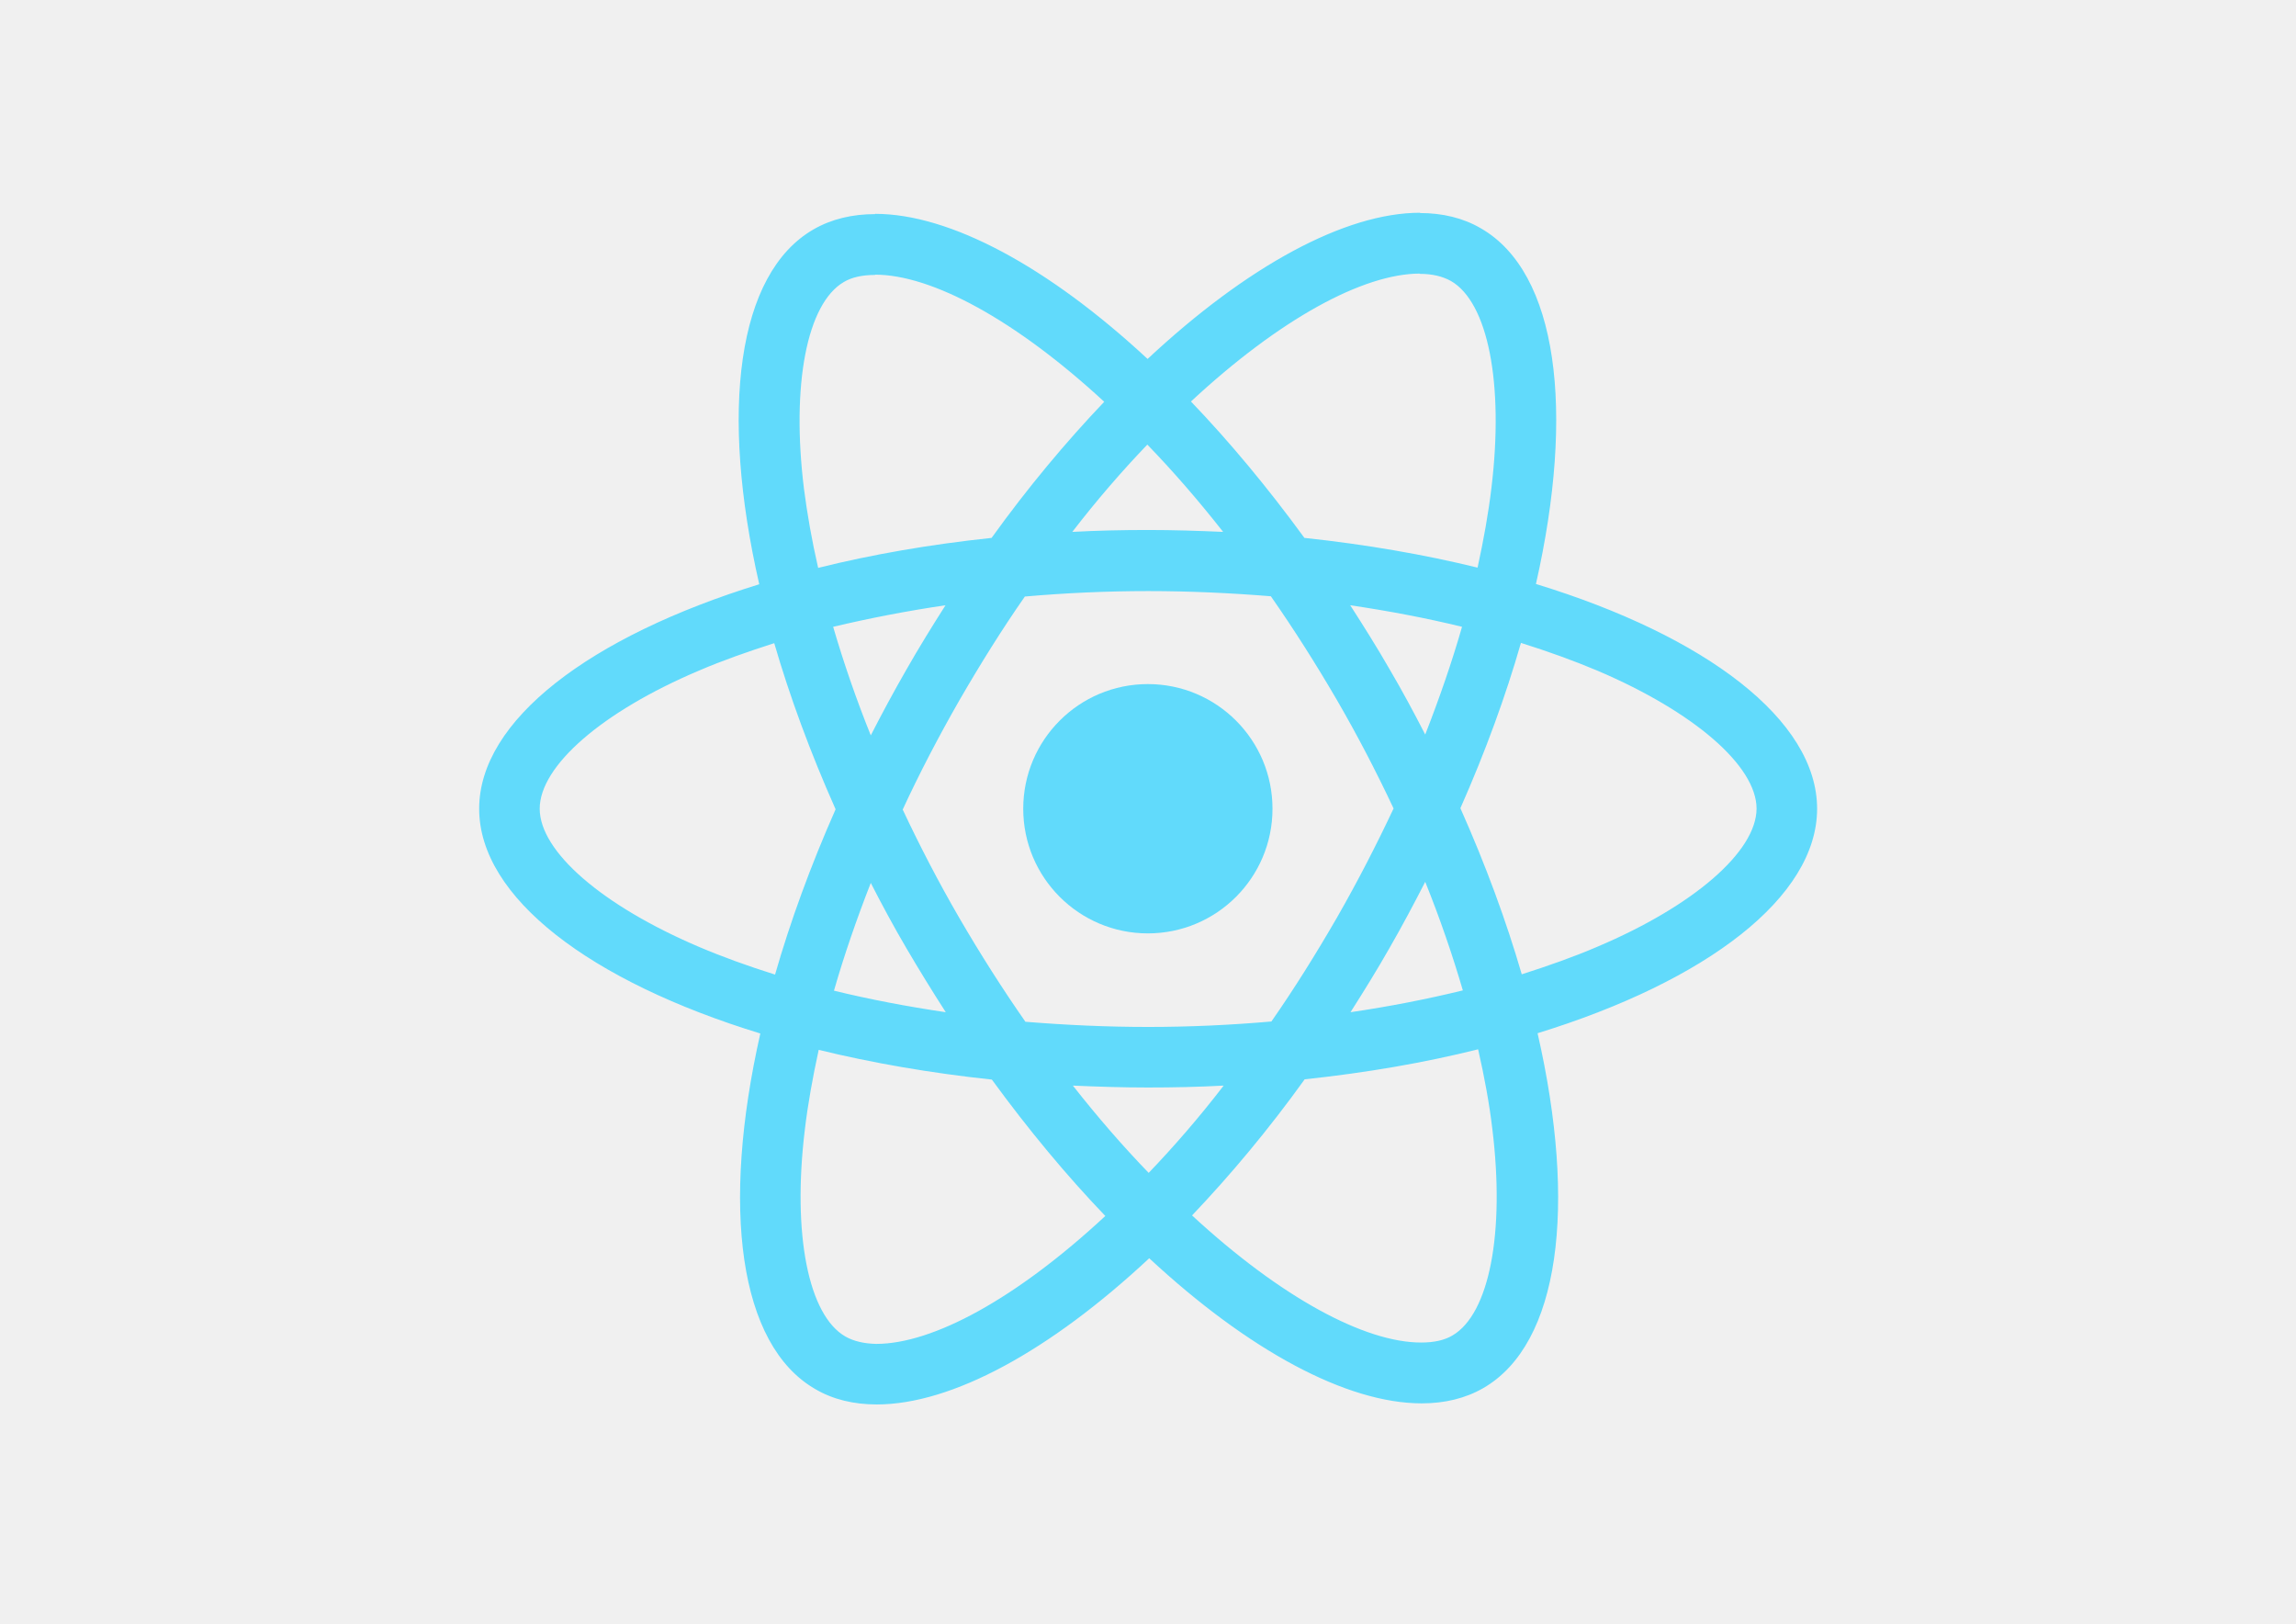
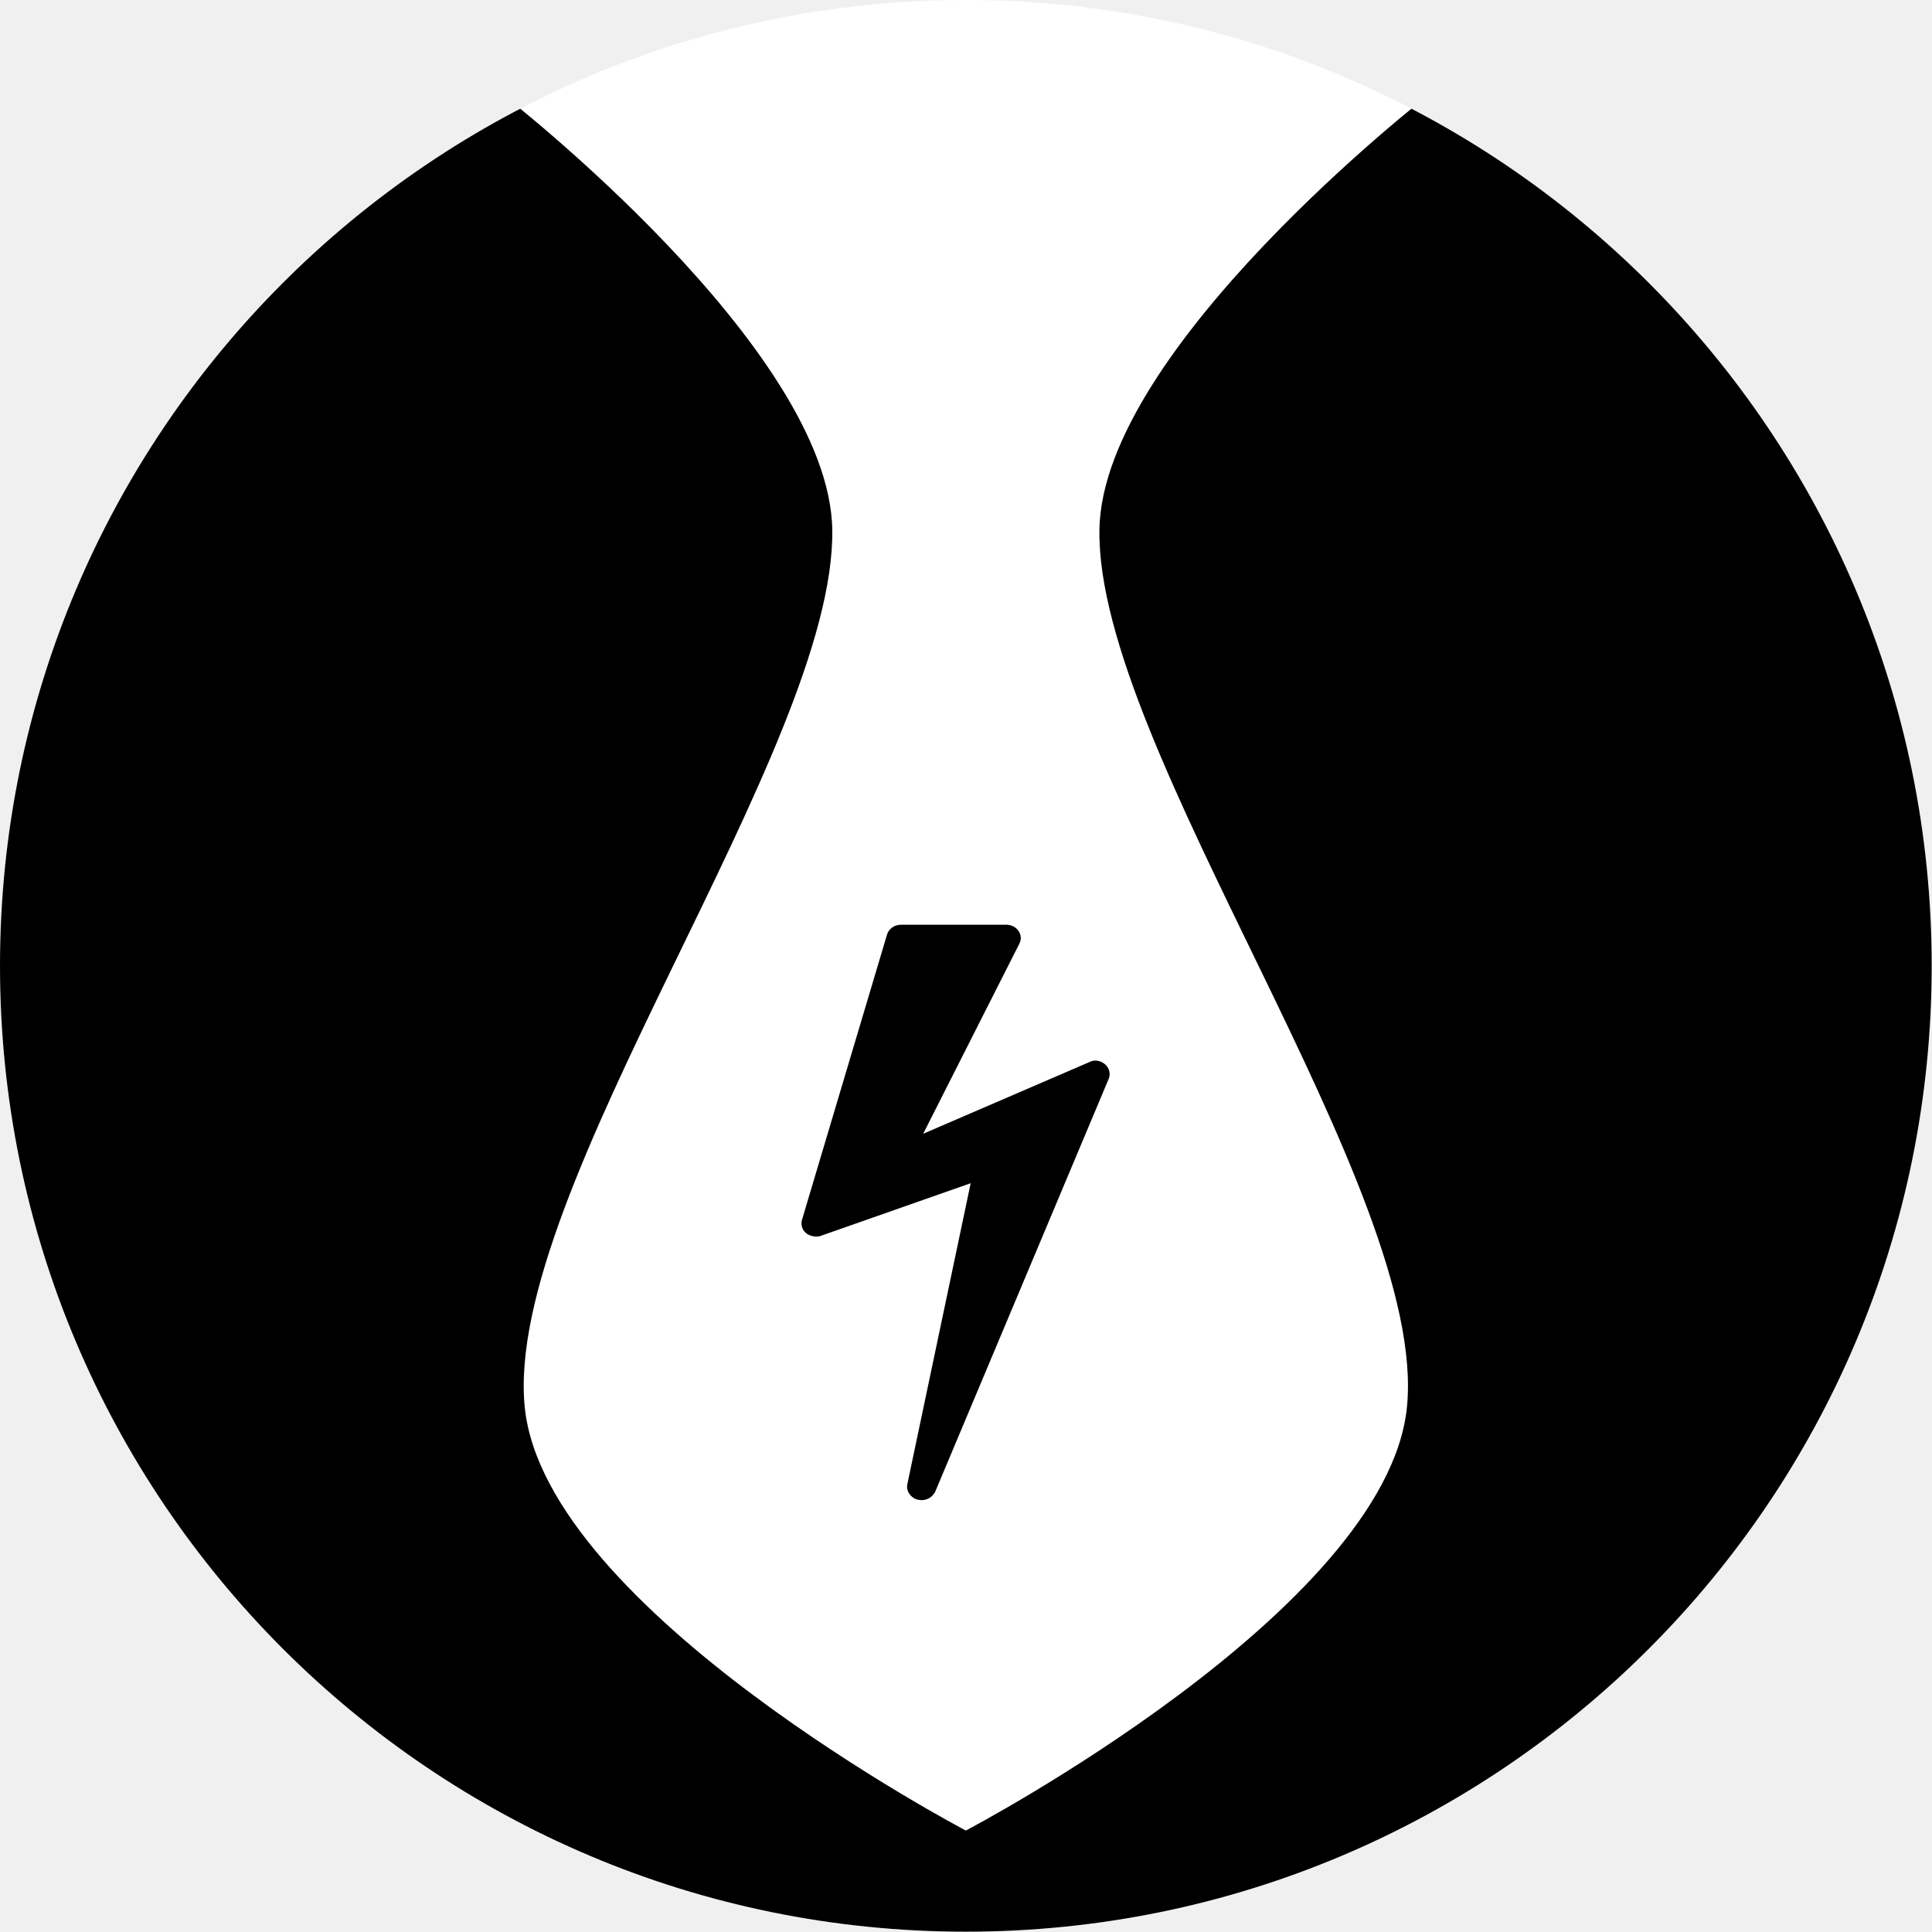
- <svg xmlns="http://www.w3.org/2000/svg" viewBox="0 0 841.9 595.3">
-   <g fill="#61DAFB">
-     <path d="M666.3 296.5c0-32.5-40.7-63.3-103.1-82.4 14.4-63.6 8-114.2-20.2-130.4-6.5-3.8-14.1-5.6-22.4-5.6v22.3c4.6 0 8.3.9 11.4 2.6 13.6 7.8 19.5 37.5 14.9 75.7-1.1 9.4-2.9 19.3-5.1 29.4-19.6-4.8-41-8.5-63.5-10.9-13.5-18.5-27.5-35.3-41.6-50 32.6-30.3 63.2-46.9 84-46.9V78c-27.5 0-63.5 19.6-99.9 53.6-36.4-33.8-72.4-53.2-99.9-53.2v22.3c20.7 0 51.4 16.5 84 46.6-14 14.7-28 31.4-41.3 49.9-22.6 2.4-44 6.1-63.6 11-2.3-10-4-19.7-5.2-29-4.7-38.2 1.1-67.9 14.6-75.8 3-1.8 6.9-2.6 11.5-2.6V78.5c-8.4 0-16 1.8-22.6 5.6-28.1 16.2-34.4 66.7-19.9 130.1-62.2 19.2-102.7 49.9-102.7 82.3 0 32.5 40.7 63.3 103.1 82.4-14.4 63.6-8 114.2 20.2 130.4 6.5 3.8 14.1 5.6 22.5 5.6 27.5 0 63.5-19.6 99.9-53.6 36.4 33.8 72.4 53.2 99.9 53.2 8.4 0 16-1.8 22.6-5.6 28.1-16.2 34.4-66.7 19.9-130.1 62-19.1 102.5-49.9 102.5-82.3zm-130.2-66.7c-3.7 12.9-8.3 26.2-13.5 39.5-4.1-8-8.4-16-13.1-24-4.6-8-9.5-15.8-14.4-23.4 14.2 2.1 27.9 4.7 41 7.9zm-45.8 106.5c-7.8 13.5-15.8 26.3-24.1 38.2-14.9 1.3-30 2-45.2 2-15.1 0-30.2-.7-45-1.9-8.3-11.9-16.4-24.6-24.2-38-7.6-13.1-14.5-26.4-20.8-39.8 6.2-13.4 13.2-26.8 20.7-39.9 7.8-13.5 15.8-26.3 24.1-38.2 14.9-1.3 30-2 45.2-2 15.1 0 30.2.7 45 1.9 8.3 11.9 16.4 24.6 24.2 38 7.6 13.1 14.5 26.4 20.8 39.8-6.3 13.4-13.2 26.8-20.7 39.9zm32.3-13c5.4 13.4 10 26.8 13.8 39.8-13.1 3.2-26.9 5.9-41.2 8 4.9-7.7 9.8-15.6 14.4-23.7 4.6-8 8.9-16.1 13-24.1zM421.2 430c-9.3-9.6-18.6-20.3-27.8-32 9 .4 18.2.7 27.5.7 9.4 0 18.7-.2 27.8-.7-9 11.7-18.3 22.4-27.5 32zm-74.4-58.9c-14.2-2.1-27.9-4.7-41-7.9 3.7-12.9 8.3-26.2 13.5-39.5 4.1 8 8.4 16 13.1 24 4.7 8 9.5 15.8 14.4 23.4zM420.7 163c9.3 9.6 18.6 20.3 27.8 32-9-.4-18.2-.7-27.5-.7-9.4 0-18.7.2-27.8.7 9-11.7 18.3-22.4 27.5-32zm-74 58.9c-4.9 7.7-9.8 15.6-14.4 23.7-4.6 8-8.9 16-13 24-5.4-13.4-10-26.8-13.8-39.8 13.1-3.1 26.9-5.8 41.2-7.9zm-90.5 125.2c-35.4-15.1-58.3-34.9-58.3-50.6 0-15.7 22.9-35.6 58.3-50.6 8.6-3.7 18-7 27.7-10.1 5.7 19.6 13.2 40 22.5 60.9-9.2 20.8-16.6 41.1-22.2 60.6-9.9-3.1-19.3-6.5-28-10.2zM310 490c-13.6-7.8-19.5-37.5-14.9-75.7 1.1-9.4 2.9-19.3 5.1-29.4 19.6 4.8 41 8.5 63.5 10.9 13.5 18.5 27.5 35.3 41.6 50-32.6 30.3-63.2 46.9-84 46.9-4.5-.1-8.3-1-11.3-2.7zm237.2-76.2c4.7 38.2-1.1 67.9-14.6 75.8-3 1.8-6.9 2.6-11.5 2.6-20.7 0-51.4-16.5-84-46.6 14-14.7 28-31.4 41.3-49.9 22.6-2.4 44-6.1 63.6-11 2.3 10.1 4.1 19.8 5.2 29.1zm38.5-66.7c-8.6 3.7-18 7-27.7 10.1-5.7-19.6-13.2-40-22.5-60.9 9.2-20.8 16.6-41.1 22.2-60.6 9.9 3.1 19.3 6.5 28.1 10.2 35.4 15.1 58.3 34.9 58.3 50.6-.1 15.7-23 35.6-58.4 50.6zM320.8 78.4z" />
-     <circle cx="420.9" cy="296.5" r="45.7" />
-     <path d="M520.5 78.1z" />
+ <svg xmlns="http://www.w3.org/2000/svg" width="100%" height="100%" viewBox="0 0 1021 1021" version="1.1" xml:space="preserve" style="fill-rule:evenodd;clip-rule:evenodd;stroke-linejoin:round;stroke-miterlimit:2;">
+   <circle cx="510.417" cy="510.417" r="510.417" style="fill:#fff;" />
+   <clipPath id="_clip1">
+     <circle cx="510.417" cy="510.417" r="510.417" />
+   </clipPath>
+   <g clip-path="url(#_clip1)">
+     <path id="black-tie" d="M-54.3,-76.02l1129.43,0l0,1129.43l-1129.43,0l0,-1129.43Zm797.803,819.874c11.765,-114.582 -164.307,-348.423 -162.497,-463.961c1.501,-95.797 173.357,-229.264 173.357,-229.264l-243.946,-141.179l-243.947,141.179c0,0 171.856,133.467 173.357,229.264c1.81,115.538 -174.262,349.379 -162.497,463.961c10.995,107.087 233.087,223.534 233.087,223.534c0,0 222.091,-116.447 233.086,-223.534Z" style="fill-rule:nonzero;" />
+     <path id="bolt" d="M584.583,563.011c1.868,2.031 2.378,4.92 1.183,7.472l-91.625,218.046c-1.357,2.541 -4.072,4.246 -7.124,4.246c-0.684,0 -1.531,-0.174 -2.378,-0.337c-3.736,-1.184 -5.941,-4.756 -5.093,-8.319l33.426,-158.826l-79.755,27.997c-0.684,0.174 -1.357,0.174 -2.031,0.174c-1.868,0 -3.898,-0.685 -5.256,-1.868c-2.031,-1.694 -2.715,-4.246 -2.205,-6.614l44.971,-150.855c0.848,-3.226 3.899,-5.43 7.472,-5.43l55.657,0c4.246,0 7.635,3.225 7.635,7.124c0,1.021 -0.337,2.031 -0.847,3.052l-50.738,100.28l88.921,-38.346c0.684,-0.174 1.358,-0.337 2.031,-0.337c2.205,0 4.246,1.021 5.767,2.541l-0.011,0Z" style="fill-rule:nonzero;" />
  </g>
</svg>
